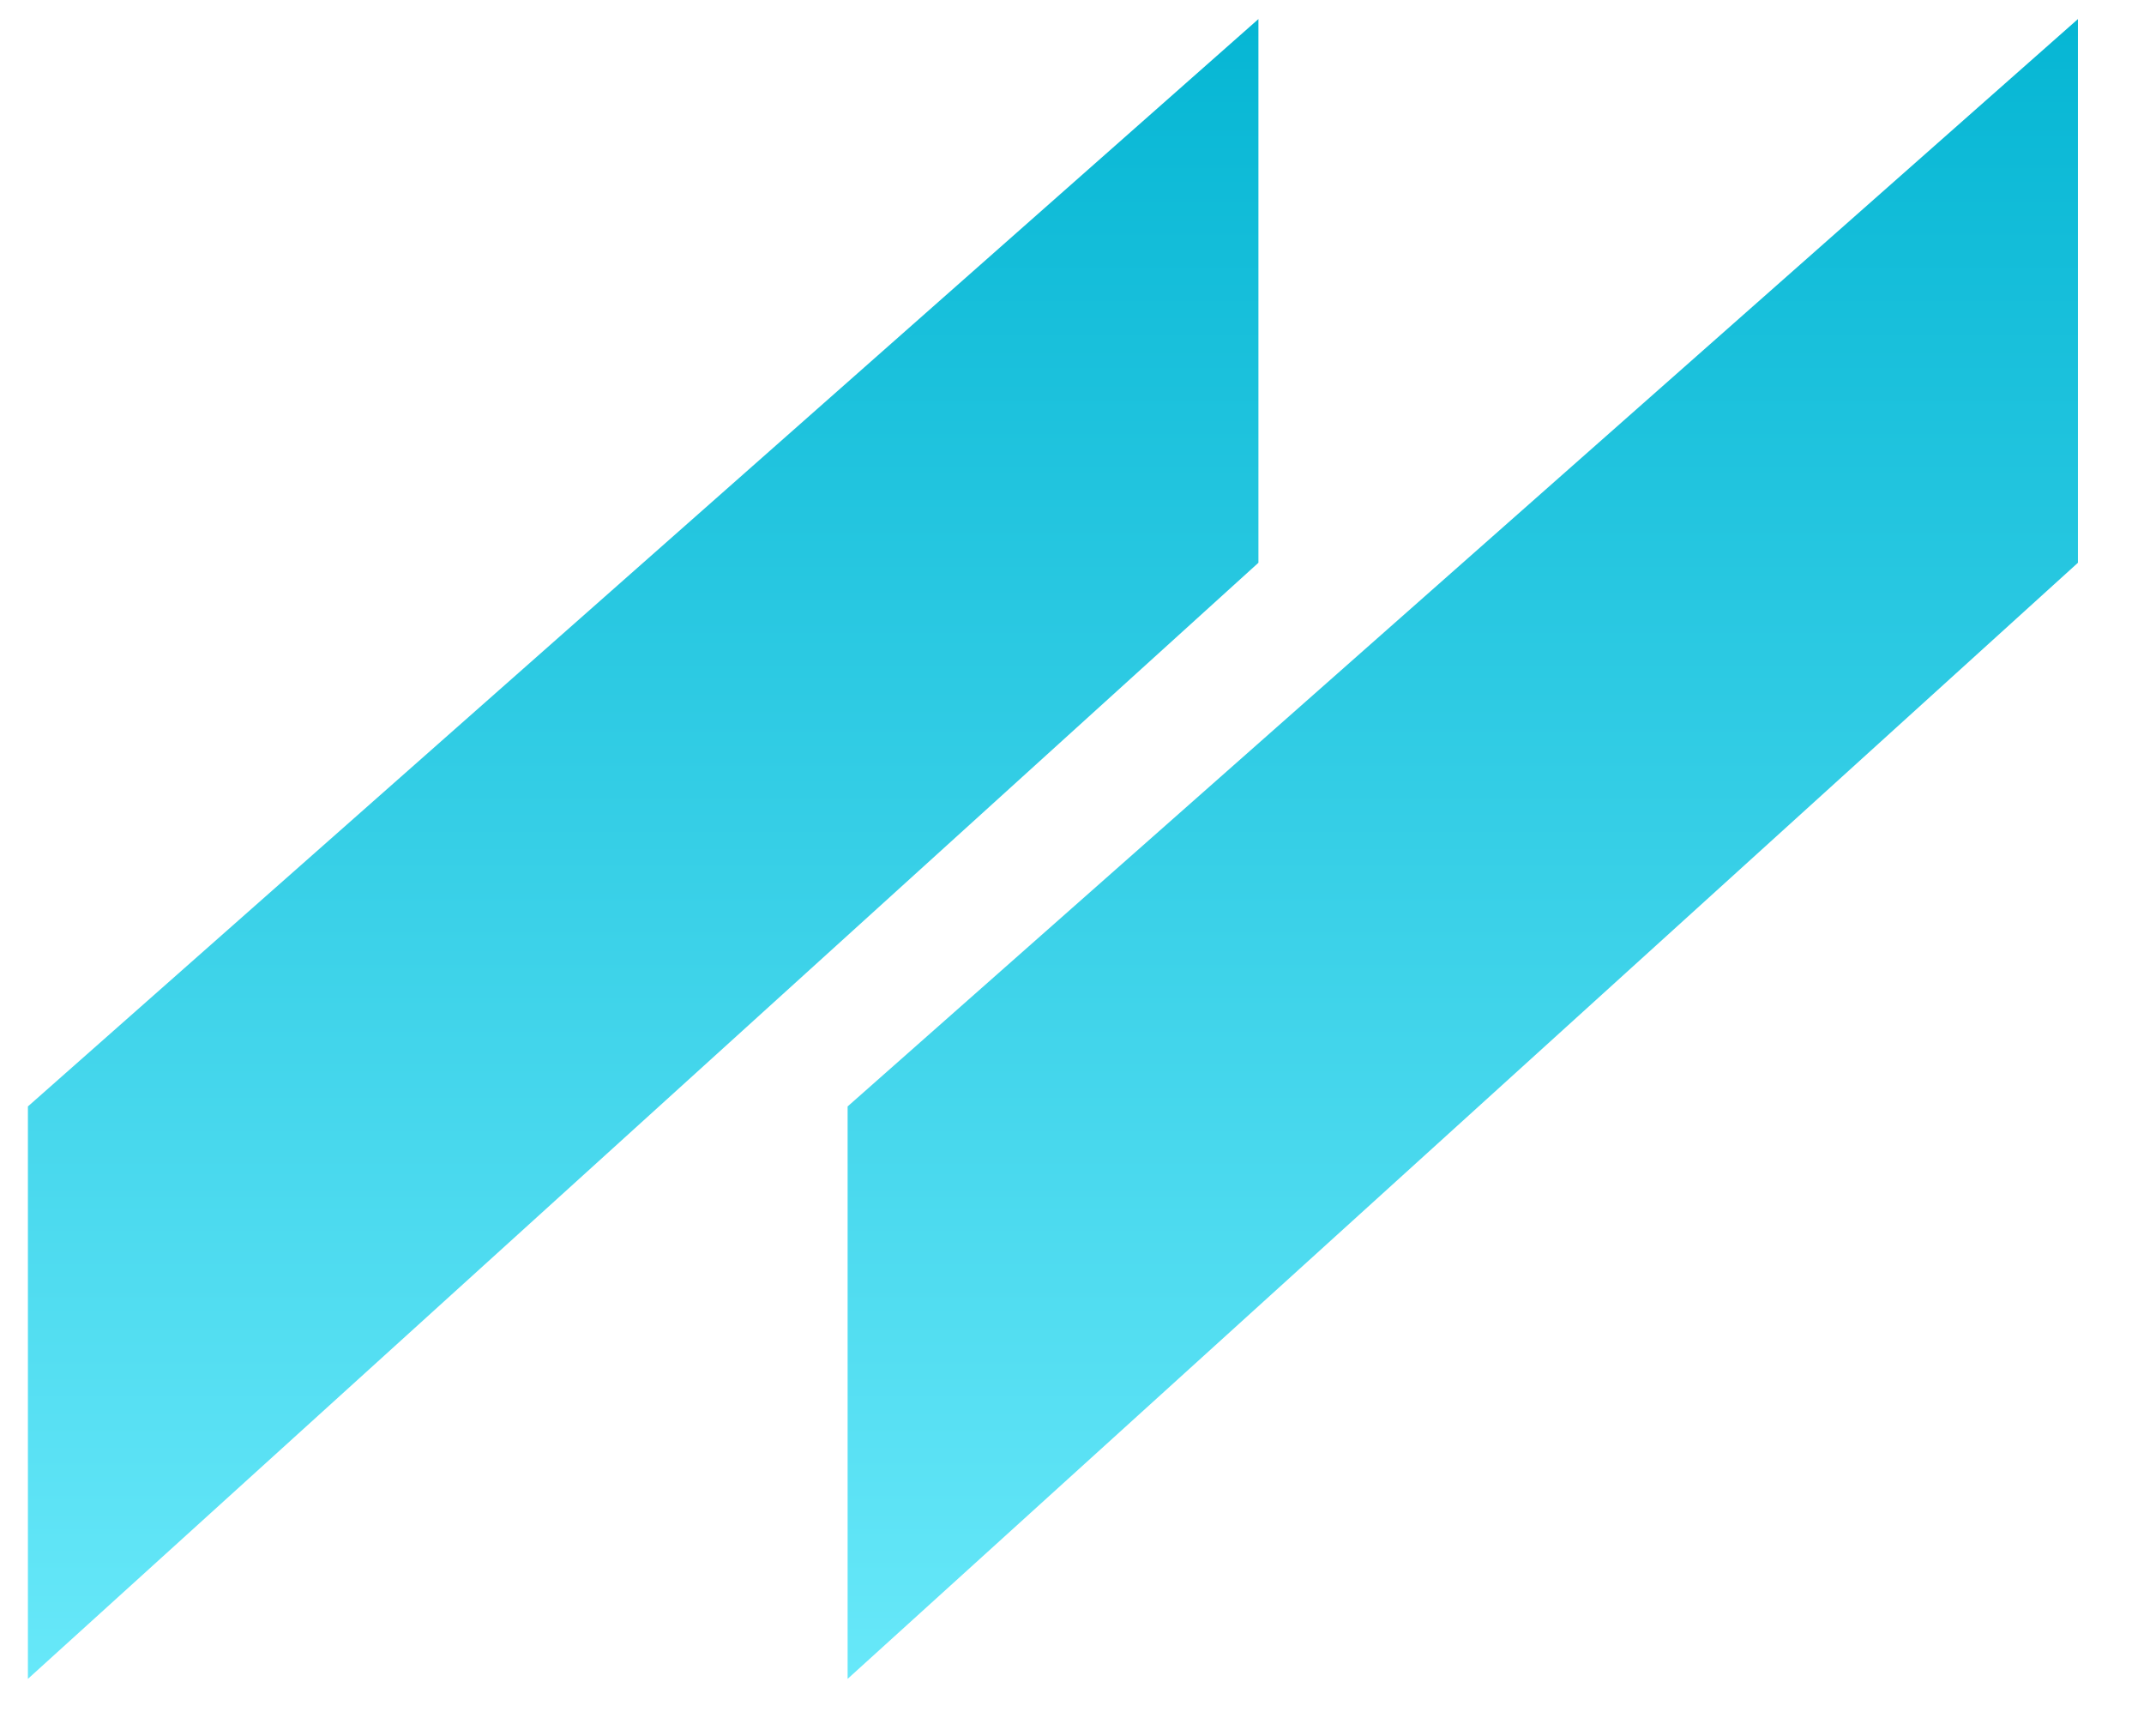
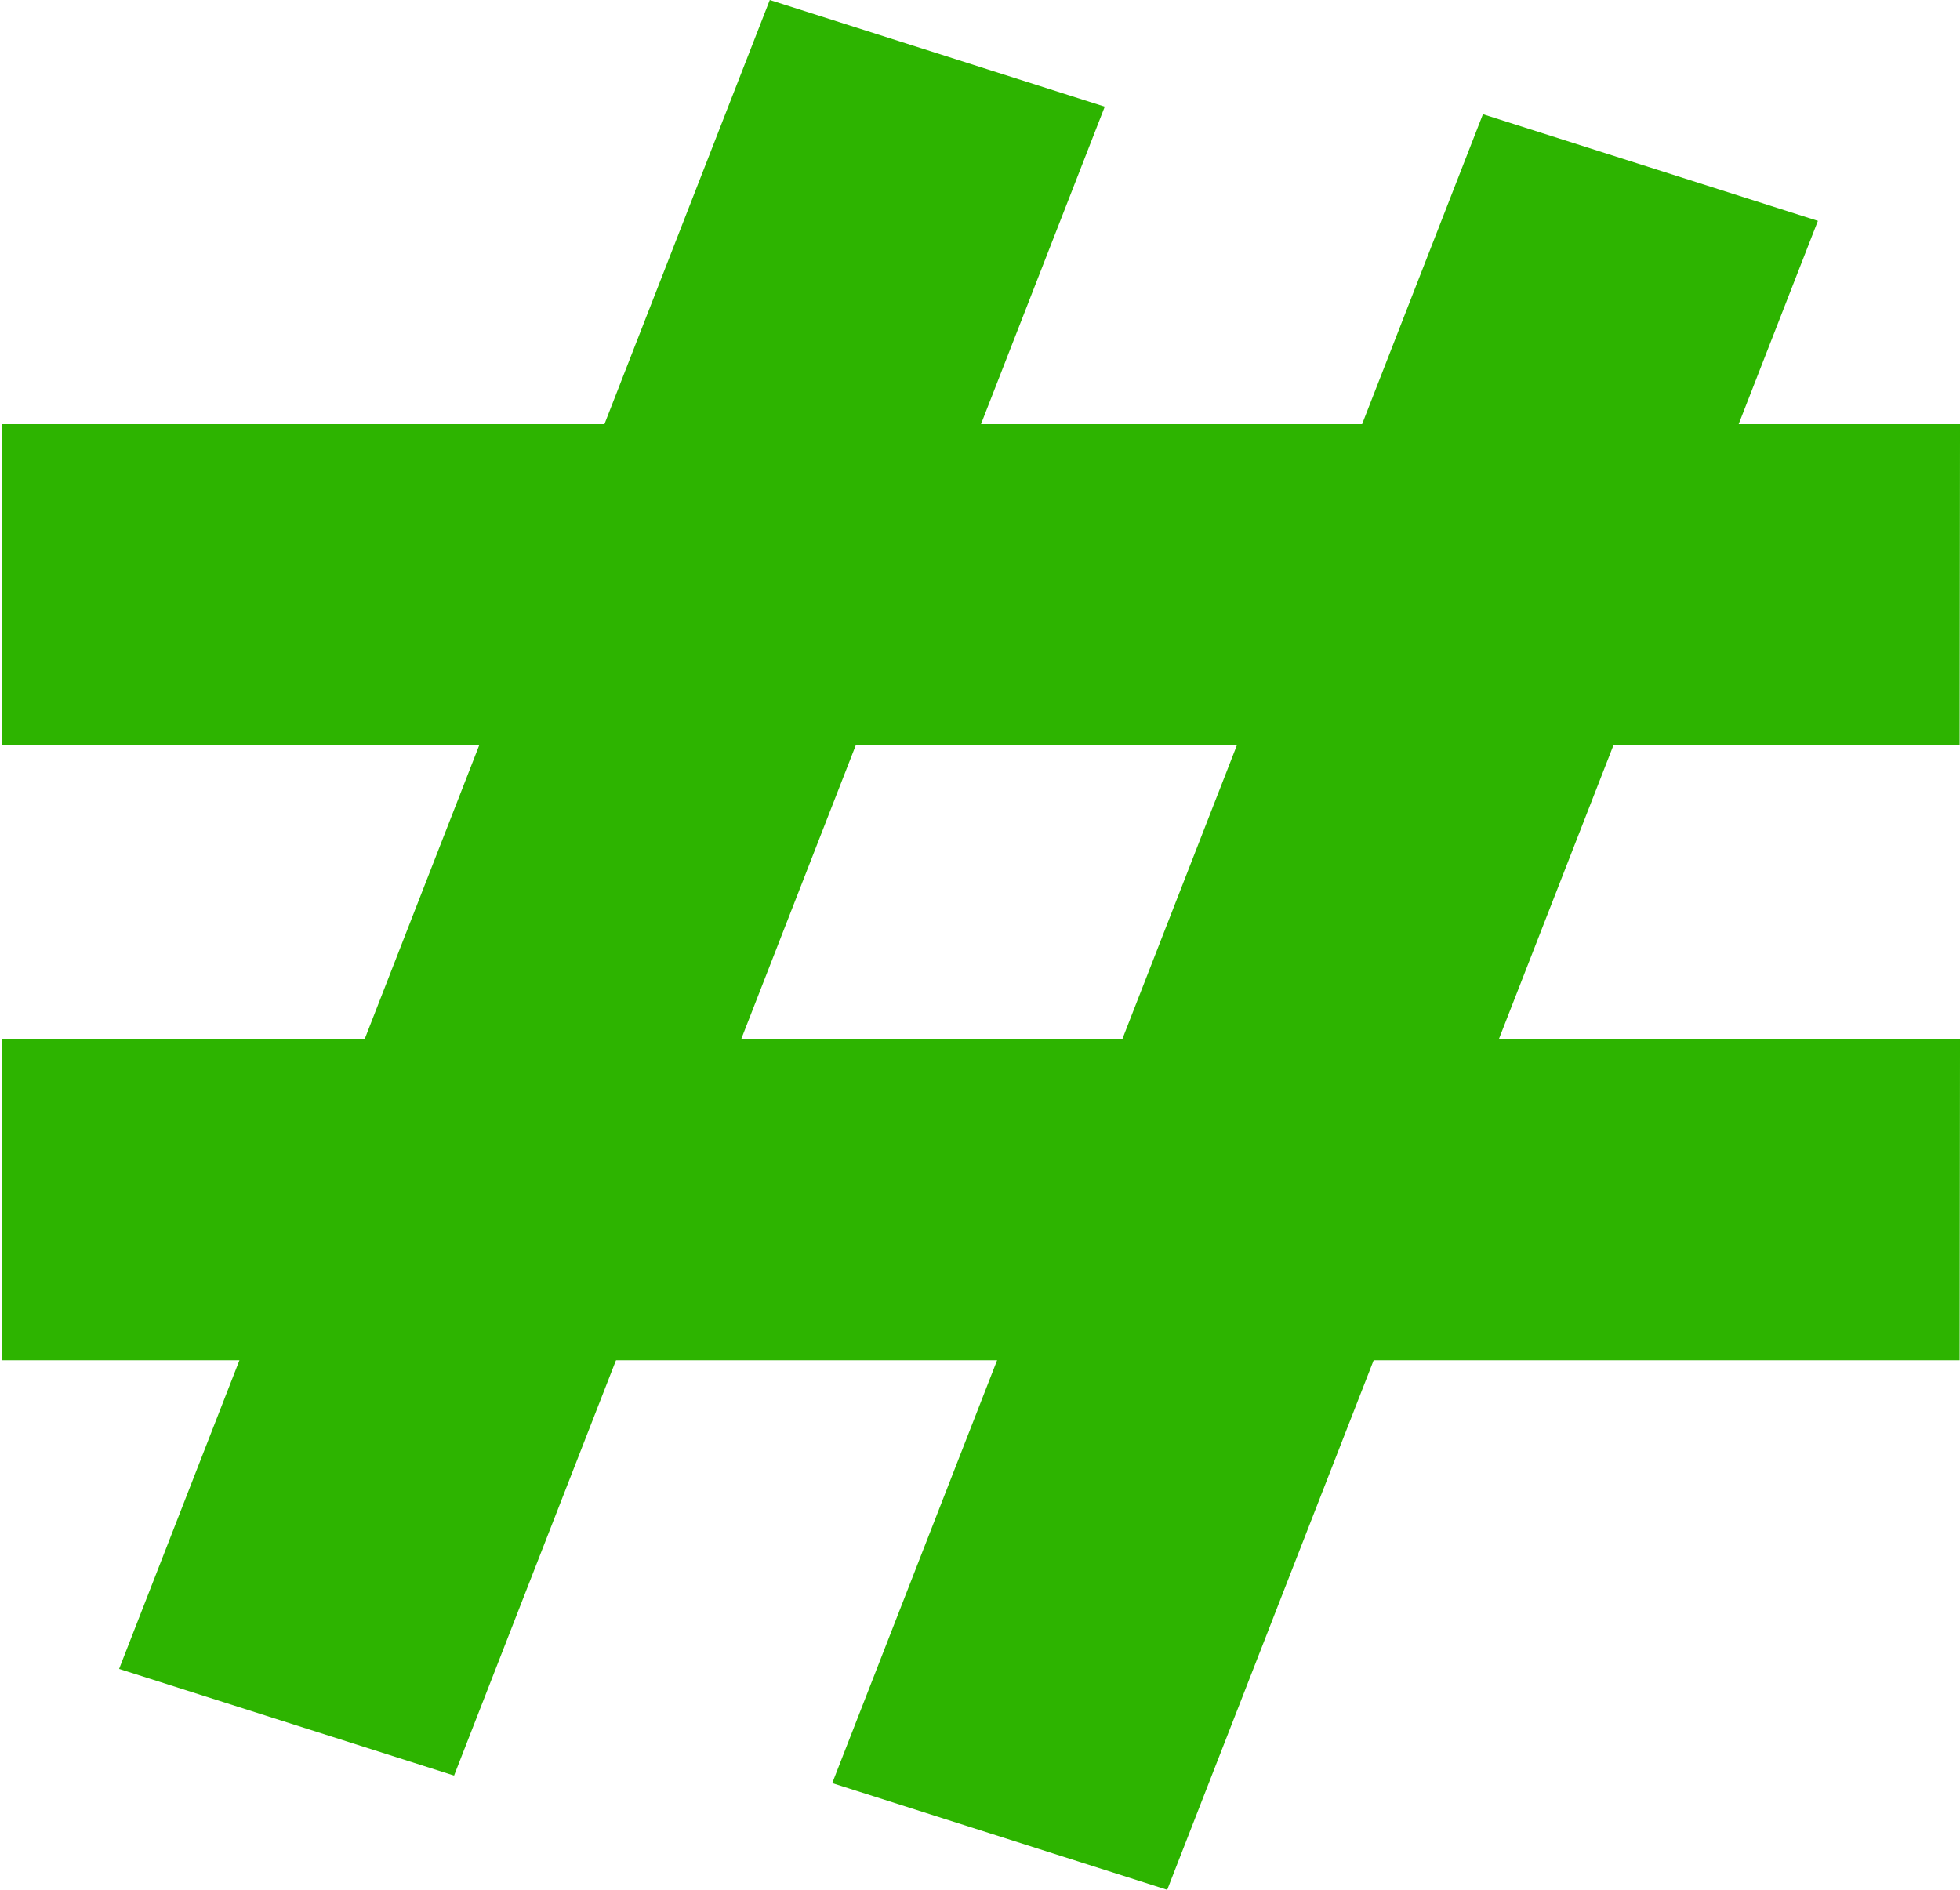
- <svg xmlns="http://www.w3.org/2000/svg" xmlns:xlink="http://www.w3.org/1999/xlink" version="1.1" preserveAspectRatio="xMidYMid meet" viewBox="344.564 330.278 111.737 91.218" width="53.87" height="43.61">
-   <defs>
-     <path d="M453.3 331.28L453.3 359.85L388.64 418.5L388.64 388.42L453.3 331.28Z" id="aFZf6T5ED" />
-     <linearGradient id="gradientb2ThqnP5Op" gradientUnits="userSpaceOnUse" x1="420.97" y1="331.28" x2="420.97" y2="418.5">
-       <stop style="stop-color: #06b6d4;stop-opacity: 1" offset="0%" />
-       <stop style="stop-color: #67e8f9;stop-opacity: 1" offset="100%" />
-     </linearGradient>
-     <path d="M410.23 331.28L410.23 359.85L345.56 418.5L345.56 388.42L410.23 331.28Z" id="a9fehgwfM" />
-     <linearGradient id="gradientk1wNV9Ostb" gradientUnits="userSpaceOnUse" x1="377.89" y1="331.28" x2="377.89" y2="418.5">
-       <stop style="stop-color: #06b6d4;stop-opacity: 1" offset="0%" />
-       <stop style="stop-color: #67e8f9;stop-opacity: 1" offset="100%" />
-     </linearGradient>
-   </defs>
-   <g>
-     <g>
-       <use xlink:href="#aFZf6T5ED" opacity="1" fill="url(#gradientb2ThqnP5Op)" />
-     </g>
-     <g>
-       <use xlink:href="#a9fehgwfM" opacity="1" fill="url(#gradientk1wNV9Ostb)" />
-     </g>
-   </g>
+ <svg xmlns="http://www.w3.org/2000/svg" width="28" height="27" viewBox="0 0 28 27" fill="none">
+   <rect width="25.592" height="5.022" transform="matrix(0.363219 -0.931704 0.95285 0.303441 1.70143 23.8445)" fill="#2DB400" />
+   <rect width="27.972" height="4.586" transform="matrix(1 0 -0.0011387 0.999999 0.0282593 6.0589)" fill="#2DB400" />
+   <rect width="27.972" height="4.586" transform="matrix(1 0 -0.0011387 0.999999 0.0282593 14.8488)" fill="#2DB400" />
+   <rect width="25.592" height="5.022" transform="matrix(0.363224 -0.931702 0.952849 0.303445 11.8891 25.476)" fill="#2DB400" />
</svg>
